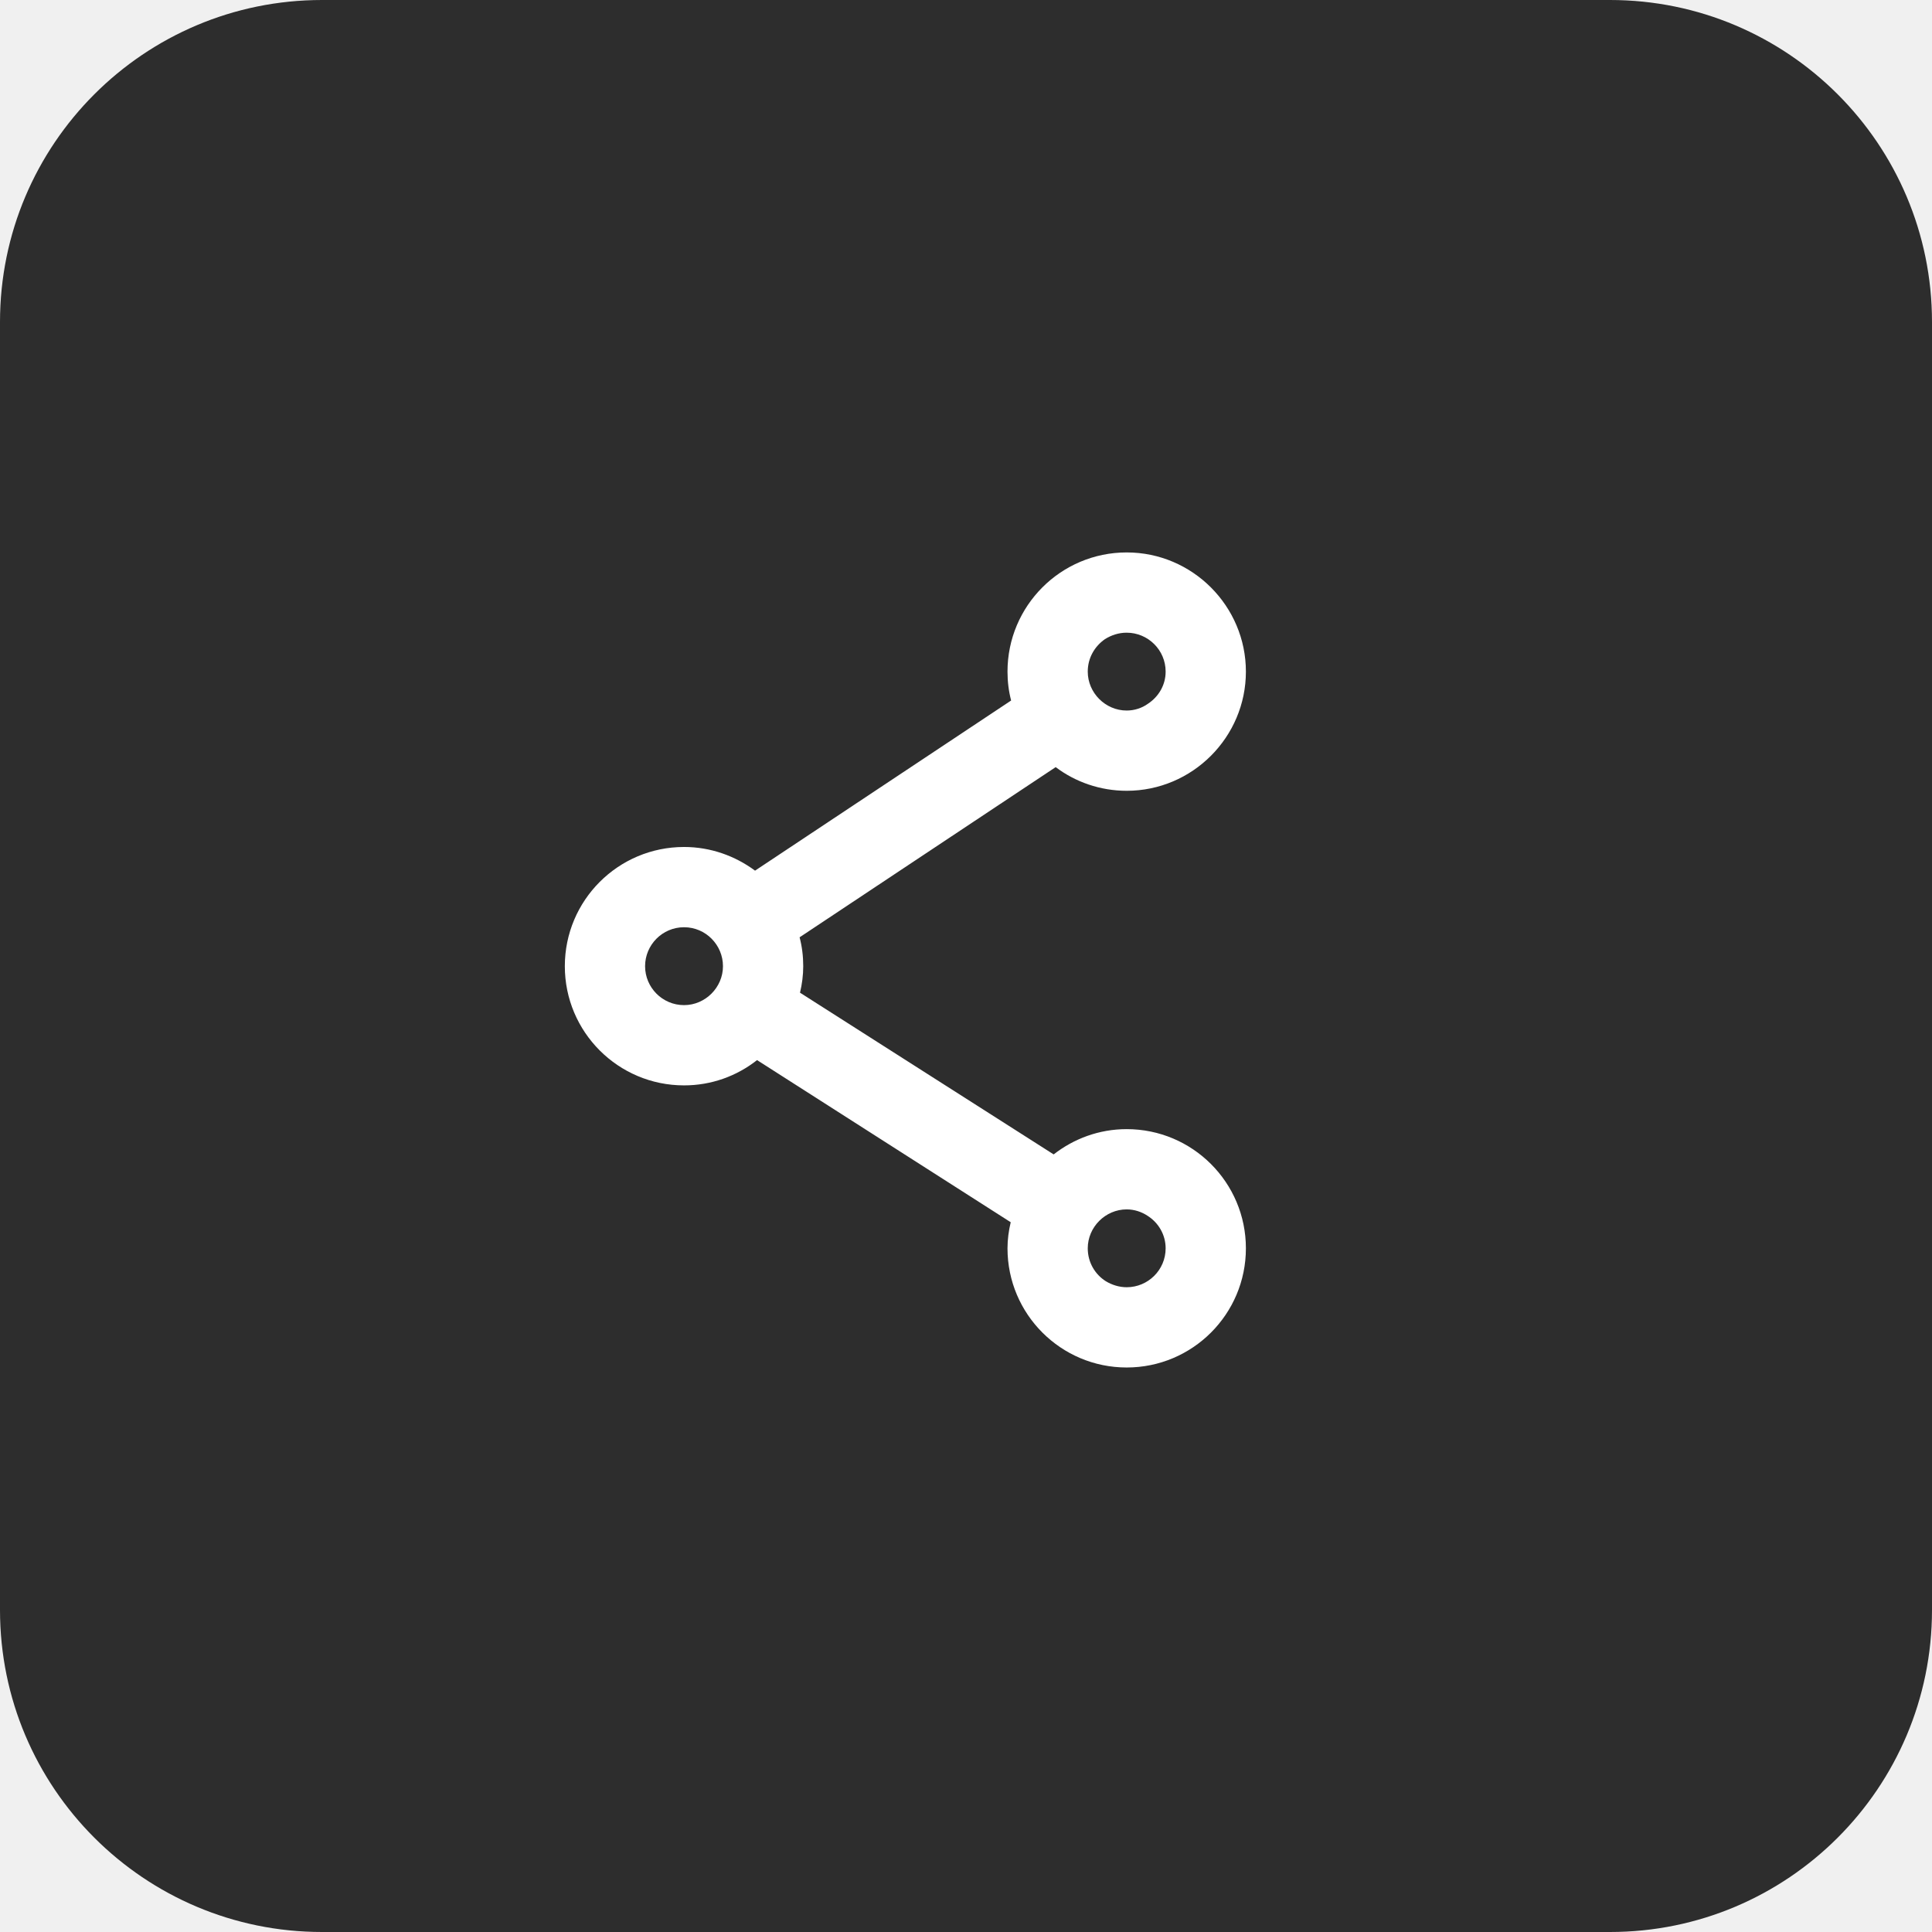
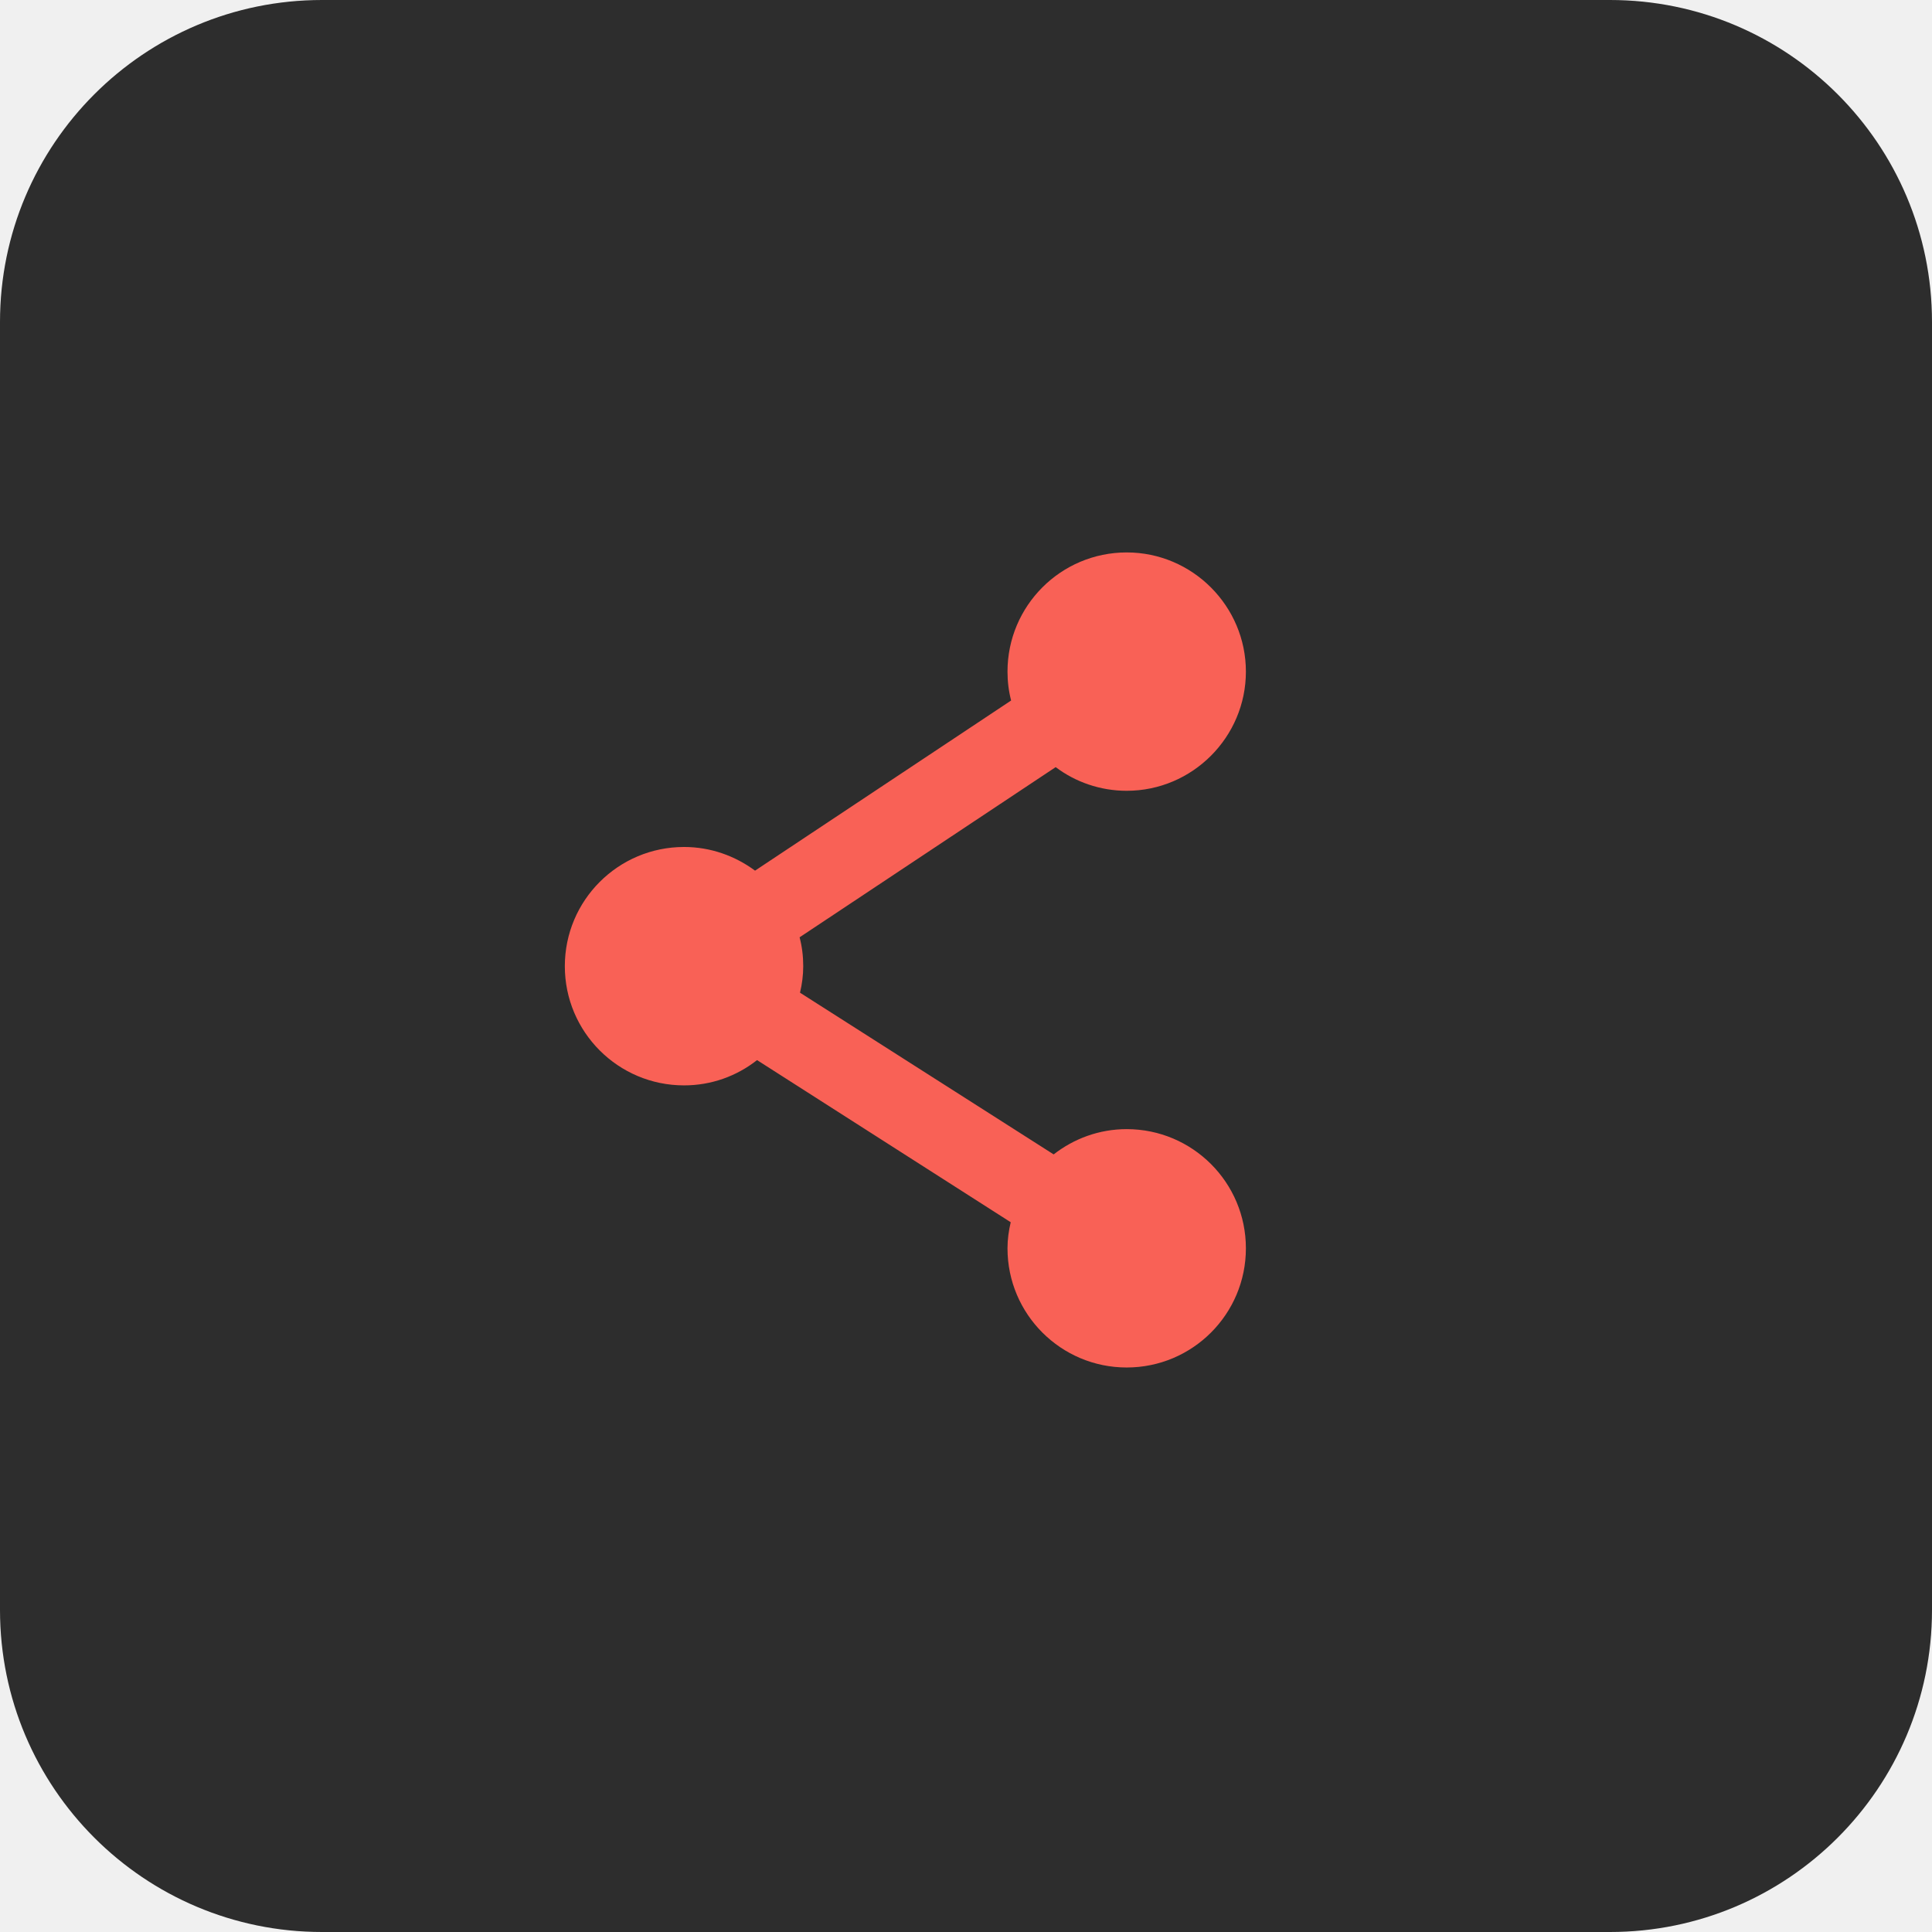
<svg xmlns="http://www.w3.org/2000/svg" width="48" height="48" viewBox="0 0 48 48" fill="none">
  <rect width="48" height="48" rx="8" fill="#2D2D2D" />
-   <path d="M27.992 28.053C27.305 28.053 26.676 28.292 26.178 28.681L19.876 24.663C19.926 24.453 19.956 24.234 19.956 24.005C19.956 23.755 19.926 23.516 19.866 23.287L26.228 19.059C26.716 19.428 27.334 19.647 27.992 19.647C29.628 19.647 30.954 18.311 30.954 16.686C30.954 15.061 29.628 13.725 27.992 13.725C26.357 13.725 25.031 15.051 25.031 16.686C25.031 16.935 25.061 17.174 25.121 17.404L18.759 21.631C18.261 21.263 17.653 21.043 16.995 21.043C15.359 21.043 14.033 22.369 14.033 24.005C14.033 25.64 15.359 26.966 16.995 26.966C17.673 26.966 18.301 26.737 18.809 26.338L25.111 30.366C25.061 30.576 25.031 30.795 25.031 31.014C25.031 32.649 26.357 33.975 27.992 33.975C29.628 33.975 30.954 32.649 30.954 31.014C30.954 29.379 29.628 28.053 27.992 28.053ZM27.454 15.878C27.614 15.779 27.793 15.719 27.992 15.719C28.521 15.719 28.96 16.148 28.96 16.686C28.96 17.025 28.78 17.314 28.521 17.484C28.371 17.593 28.182 17.653 27.992 17.653C27.464 17.653 27.025 17.214 27.025 16.686C27.025 16.347 27.195 16.058 27.454 15.878ZM16.995 24.972C16.456 24.972 16.027 24.533 16.027 24.005C16.027 23.476 16.456 23.037 16.995 23.037C17.533 23.037 17.962 23.476 17.962 24.005C17.962 24.533 17.523 24.972 16.995 24.972ZM27.992 31.981C27.803 31.981 27.624 31.922 27.474 31.832C27.205 31.662 27.025 31.363 27.025 31.014C27.025 30.486 27.464 30.047 27.992 30.047C28.182 30.047 28.361 30.107 28.511 30.206C28.78 30.376 28.96 30.675 28.96 31.014C28.96 31.553 28.521 31.981 27.992 31.981Z" fill="white" />
+   <path d="M27.992 28.053C27.305 28.053 26.676 28.292 26.178 28.681L19.876 24.663C19.926 24.453 19.956 24.234 19.956 24.005C19.956 23.755 19.926 23.516 19.866 23.287L26.228 19.059C26.716 19.428 27.334 19.647 27.992 19.647C29.628 19.647 30.954 18.311 30.954 16.686C30.954 15.061 29.628 13.725 27.992 13.725C26.357 13.725 25.031 15.051 25.031 16.686C25.031 16.935 25.061 17.174 25.121 17.404L18.759 21.631C18.261 21.263 17.653 21.043 16.995 21.043C15.359 21.043 14.033 22.369 14.033 24.005C14.033 25.64 15.359 26.966 16.995 26.966C17.673 26.966 18.301 26.737 18.809 26.338L25.111 30.366C25.061 30.576 25.031 30.795 25.031 31.014C25.031 32.649 26.357 33.975 27.992 33.975C29.628 33.975 30.954 32.649 30.954 31.014C30.954 29.379 29.628 28.053 27.992 28.053ZM27.454 15.878C27.614 15.779 27.793 15.719 27.992 15.719C28.521 15.719 28.96 16.148 28.96 16.686C28.96 17.025 28.78 17.314 28.521 17.484C28.371 17.593 28.182 17.653 27.992 17.653C27.464 17.653 27.025 17.214 27.025 16.686C27.025 16.347 27.195 16.058 27.454 15.878ZM16.995 24.972C16.456 24.972 16.027 24.533 16.027 24.005C16.027 23.476 16.456 23.037 16.995 23.037C17.533 23.037 17.962 23.476 17.962 24.005C17.962 24.533 17.523 24.972 16.995 24.972ZM27.992 31.981C27.803 31.981 27.624 31.922 27.474 31.832C27.205 31.662 27.025 31.363 27.025 31.014C27.025 30.486 27.464 30.047 27.992 30.047C28.182 30.047 28.361 30.107 28.511 30.206C28.78 30.376 28.96 30.675 28.96 31.014C28.96 31.553 28.521 31.981 27.992 31.981Z" fill="#F96156" />
+   <circle cx="28" cy="17" r="2" fill="#F96156" />
+   <circle cx="17" cy="24" r="2" fill="#F96156" />
+   <circle cx="28" cy="31" r="2" fill="#F96156" />
</svg>
